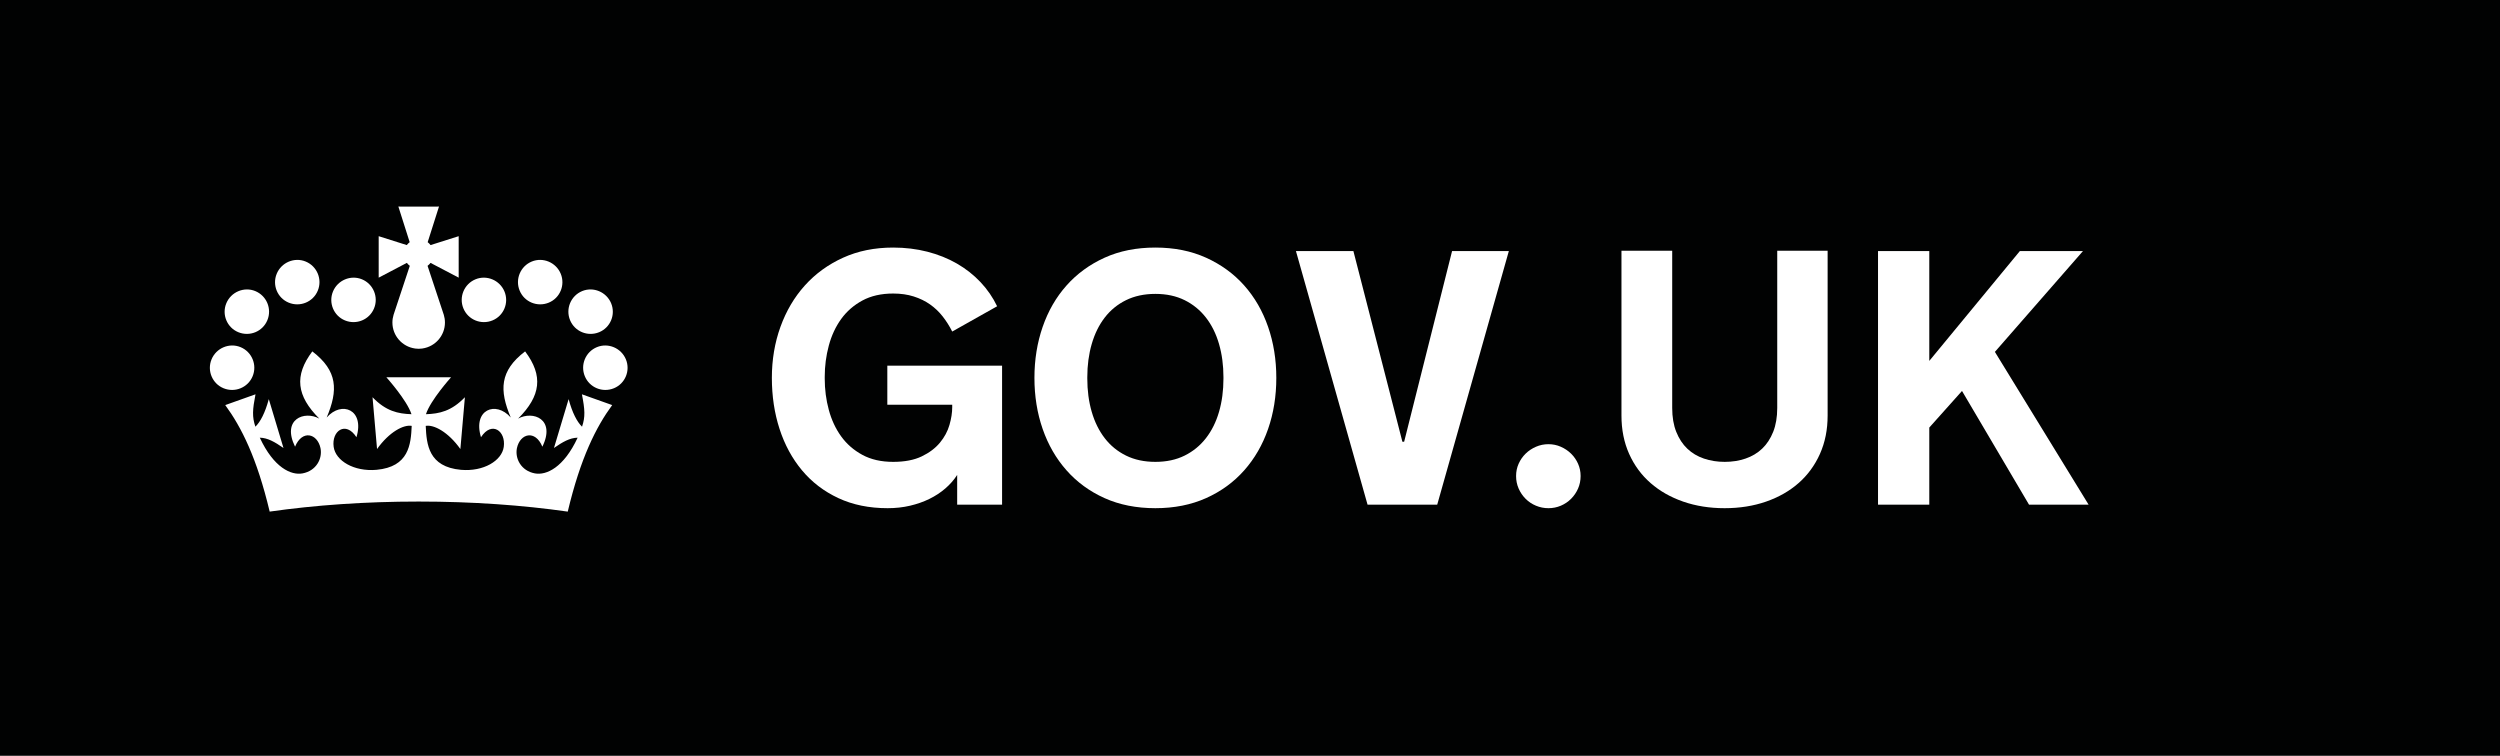
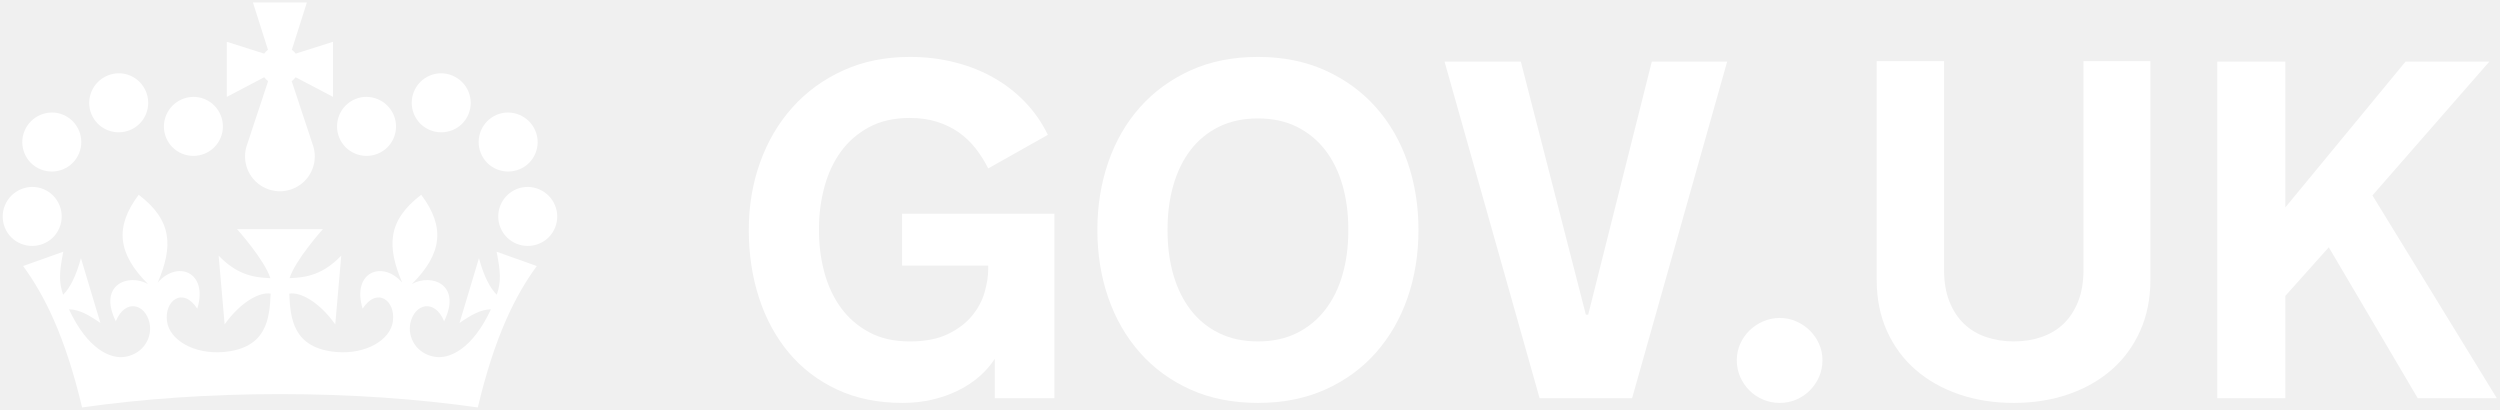
- <svg xmlns="http://www.w3.org/2000/svg" xmlns:xlink="http://www.w3.org/1999/xlink" version="1.1" id="Layer_1" x="0px" y="0px" width="793.889px" height="239.999px" viewBox="0 0 793.889 239.999" enable-background="new 0 0 793.889 239.999" xml:space="preserve">
-   <rect fill="#010202" width="793.889" height="239.999" />
-   <polygon fill="#FFFFFF" points="596.375,160.255 612.656,160.255 612.656,135.774 623.045,124.151 644.326,160.255 663.247,160.255   633.489,111.742 661.451,79.737 641.406,79.737 612.656,114.606 612.656,79.737 596.375,79.737 " />
-   <g>
-     <defs>
-       <rect id="SVGID_1_" width="793.889" height="239.999" />
-     </defs>
-     <clipPath id="SVGID_2_">
-       <use xlink:href="#SVGID_1_" overflow="visible" />
-     </clipPath>
-     <path clip-path="url(#SVGID_2_)" fill="#FFFFFF" d="M541.097,145.628c-2.04-0.691-3.801-1.74-5.277-3.145   c-1.48-1.402-2.648-3.182-3.51-5.334s-1.293-4.689-1.293-7.607V79.625h-16.112v52.331c0,4.49,0.812,8.553,2.438,12.184   c1.627,3.631,3.899,6.719,6.816,9.264c2.919,2.547,6.376,4.512,10.38,5.896c4.001,1.385,8.377,2.078,13.127,2.078   s9.125-0.693,13.128-2.078c4.002-1.385,7.453-3.35,10.351-5.896c2.898-2.545,5.161-5.633,6.788-9.264   c1.626-3.631,2.44-7.693,2.44-12.184V79.625h-16.002v49.917c0,2.918-0.433,5.455-1.292,7.607c-0.861,2.152-2.032,3.932-3.509,5.334   c-1.479,1.404-3.239,2.453-5.279,3.145c-2.039,0.693-4.238,1.039-6.597,1.039S543.136,146.321,541.097,145.628" />
-     <path clip-path="url(#SVGID_2_)" fill="#FFFFFF" d="M482.253,155.146c0.542,1.234,1.283,2.32,2.218,3.256   c0.937,0.936,2.03,1.666,3.287,2.189c1.252,0.525,2.571,0.787,3.957,0.787c1.383,0,2.695-0.262,3.93-0.787   c1.234-0.523,2.321-1.254,3.257-2.189s1.675-2.021,2.218-3.256c0.541-1.236,0.813-2.564,0.813-3.988c0-1.383-0.272-2.684-0.813-3.9   c-0.543-1.217-1.282-2.283-2.218-3.201c-0.936-0.916-2.022-1.646-3.257-2.189s-2.547-0.814-3.93-0.814   c-1.386,0-2.705,0.271-3.957,0.814c-1.257,0.543-2.351,1.273-3.287,2.189c-0.935,0.918-1.676,1.984-2.218,3.201   s-0.812,2.518-0.812,3.9C481.44,152.581,481.711,153.909,482.253,155.146" />
-   </g>
-   <polygon fill="#FFFFFF" points="456.397,160.255 479.138,79.737 461.112,79.737 445.897,140.265 445.336,140.265 429.782,79.737   411.534,79.737 434.273,160.255 " />
-   <g>
-     <defs>
-       <rect id="SVGID_3_" width="793.889" height="239.999" />
-     </defs>
-     <clipPath id="SVGID_4_">
-       <use xlink:href="#SVGID_3_" overflow="visible" />
-     </clipPath>
-     <path clip-path="url(#SVGID_4_)" fill="#FFFFFF" d="M357.575,144.673c-2.695-1.328-4.95-3.172-6.765-5.531   c-1.817-2.357-3.192-5.145-4.127-8.365c-0.936-3.219-1.404-6.738-1.404-10.556v-0.449c0-3.78,0.468-7.289,1.404-10.527   c0.935-3.237,2.31-6.036,4.127-8.394c1.815-2.359,4.07-4.202,6.765-5.531c2.695-1.327,5.802-1.993,9.32-1.993   c3.519,0,6.617,0.666,9.293,1.993c2.676,1.329,4.933,3.172,6.767,5.531c1.833,2.358,3.219,5.157,4.154,8.394   c0.937,3.239,1.404,6.747,1.404,10.527v0.449c0,3.818-0.467,7.337-1.404,10.556c-0.935,3.221-2.321,6.008-4.154,8.365   c-1.834,2.359-4.091,4.203-6.767,5.531c-2.676,1.33-5.774,1.994-9.293,1.994C363.377,146.667,360.27,146.003,357.575,144.673    M350.753,81.842c-4.735,2.154-8.759,5.091-12.071,8.816c-3.314,3.725-5.841,8.104-7.581,13.139   c-1.74,5.034-2.611,10.436-2.611,16.198c0,5.802,0.871,11.212,2.611,16.226c1.74,5.018,4.267,9.398,7.581,13.141   c3.312,3.744,7.336,6.682,12.071,8.814c4.735,2.133,10.115,3.201,16.142,3.201c5.99,0,11.361-1.068,16.116-3.201   c4.753-2.133,8.786-5.07,12.099-8.814c3.312-3.742,5.84-8.123,7.582-13.141c1.74-5.014,2.608-10.424,2.608-16.226   c0-5.763-0.868-11.164-2.608-16.198c-1.742-5.035-4.271-9.414-7.582-13.139c-3.313-3.725-7.346-6.662-12.099-8.816   c-4.755-2.153-10.126-3.227-16.116-3.227C360.868,78.616,355.488,79.689,350.753,81.842" />
-     <path clip-path="url(#SVGID_4_)" fill="#FFFFFF" d="M261.899,119.659c0-3.405,0.43-6.708,1.292-9.91   c0.859-3.201,2.17-6.017,3.929-8.45c1.76-2.434,4.006-4.389,6.738-5.868c2.733-1.478,5.989-2.218,9.771-2.218   c2.394,0,4.566,0.308,6.513,0.927c1.946,0.617,3.678,1.46,5.194,2.527c1.515,1.066,2.853,2.339,4.013,3.817   c1.161,1.479,2.171,3.08,3.034,4.801l14.26-8.029c-1.348-2.808-3.108-5.363-5.277-7.665c-2.172-2.302-4.67-4.267-7.497-5.895   c-2.826-1.628-5.951-2.883-9.376-3.762c-3.425-0.88-7.046-1.319-10.864-1.319c-5.878,0-11.184,1.075-15.919,3.227   c-4.736,2.154-8.778,5.092-12.128,8.817c-3.351,3.724-5.933,8.104-7.748,13.138c-1.817,5.035-2.724,10.435-2.724,16.199   c0,5.804,0.814,11.212,2.443,16.226c1.628,5.018,4.005,9.396,7.131,13.141c3.124,3.742,6.971,6.682,11.538,8.814   s9.79,3.201,15.666,3.201c2.507,0,4.874-0.264,7.102-0.787s4.276-1.244,6.148-2.162c1.871-0.916,3.557-2.021,5.054-3.312   c1.497-1.291,2.751-2.723,3.763-4.295v9.434h14.261v-44.132h-36.442v12.408h20.609v0.787c0,1.723-0.291,3.592-0.872,5.613   c-0.58,2.021-1.59,3.904-3.032,5.645c-1.441,1.74-3.368,3.191-5.782,4.352c-2.415,1.16-5.439,1.74-9.068,1.74   c-3.782,0-7.038-0.74-9.771-2.219c-2.732-1.479-4.978-3.434-6.738-5.867c-1.759-2.434-3.07-5.24-3.929-8.422   c-0.862-3.182-1.292-6.494-1.292-9.939V119.659z" />
-     <path clip-path="url(#SVGID_4_)" fill="#FFFFFF" d="M91.671,96.107c3.636,1.499,7.764-0.216,9.245-3.811   c1.488-3.587-0.215-7.755-3.851-9.245c-3.565-1.466-7.71,0.283-9.193,3.883C86.389,90.516,88.104,94.644,91.671,96.107" />
-     <path clip-path="url(#SVGID_4_)" fill="#FFFFFF" d="M75.664,105.488c3.638,1.501,7.762-0.214,9.243-3.81   c1.49-3.586-0.214-7.754-3.852-9.247c-3.564-1.463-7.707,0.286-9.192,3.886C70.38,99.897,72.096,104.025,75.664,105.488" />
-     <path clip-path="url(#SVGID_4_)" fill="#FFFFFF" d="M70.977,123.286c3.638,1.5,7.765-0.215,9.247-3.809   c1.489-3.585-0.214-7.754-3.851-9.247c-3.565-1.464-7.71,0.284-9.195,3.884C65.695,117.696,67.41,121.827,70.977,123.286" />
-     <path clip-path="url(#SVGID_4_)" fill="#FFFFFF" d="M109.536,101.747c3.637,1.499,7.765-0.216,9.245-3.811   c1.489-3.584-0.215-7.753-3.851-9.246c-3.566-1.465-7.71,0.284-9.193,3.885C104.254,96.156,105.969,100.285,109.536,101.747" />
-     <path clip-path="url(#SVGID_4_)" fill="#FFFFFF" d="M174.268,96.107c-3.638,1.499-7.765-0.216-9.247-3.811   c-1.488-3.587,0.216-7.755,3.85-9.245c3.568-1.466,7.712,0.283,9.195,3.883C179.549,90.516,177.833,94.644,174.268,96.107" />
-     <path clip-path="url(#SVGID_4_)" fill="#FFFFFF" d="M190.274,105.488c-3.637,1.501-7.763-0.214-9.244-3.81   c-1.49-3.586,0.215-7.754,3.849-9.247c3.567-1.463,7.711,0.286,9.196,3.886C195.557,99.897,193.841,104.025,190.274,105.488" />
-     <path clip-path="url(#SVGID_4_)" fill="#FFFFFF" d="M194.96,123.286c-3.637,1.5-7.765-0.215-9.245-3.809   c-1.49-3.585,0.215-7.754,3.851-9.247c3.564-1.464,7.711,0.284,9.192,3.884C200.243,117.696,198.527,121.827,194.96,123.286" />
-     <path clip-path="url(#SVGID_4_)" fill="#FFFFFF" d="M156.402,101.747c-3.639,1.499-7.763-0.216-9.247-3.811   c-1.488-3.584,0.217-7.753,3.852-9.246c3.566-1.465,7.712,0.284,9.193,3.885C161.683,96.156,159.968,100.285,156.402,101.747" />
-     <path clip-path="url(#SVGID_4_)" fill="#FFFFFF" d="M136.698,83.499l0.021-0.019l8.937,4.692V75l-8.927,2.827l-0.025-0.026   c-0.25-0.329-0.539-0.622-0.868-0.875l-0.024-0.026l3.592-11.304l-6.449,0.001l-6.451-0.001l3.592,11.304l-0.026,0.026   c-0.325,0.253-0.616,0.546-0.865,0.875l-0.027,0.026L120.253,75v13.172l8.938-4.692l0.02,0.019   c0.265,0.348,0.576,0.655,0.924,0.916l-5.133,15.483c-0.006,0.019-0.012,0.038-0.017,0.058l-0.006,0.016l0.002,0.001   c-0.239,0.773-0.369,1.594-0.369,2.444c0,4.189,3.092,7.647,7.116,8.241c0.059,0.009,0.119,0.019,0.18,0.027   c0.343,0.045,0.689,0.074,1.047,0.074c0.354,0,0.702-0.029,1.046-0.074c0.059-0.008,0.119-0.018,0.178-0.027   c4.024-0.594,7.117-4.052,7.117-8.241c0-0.85-0.13-1.671-0.366-2.444v-0.001l-0.006-0.016c-0.003-0.02-0.012-0.039-0.019-0.058   l-5.131-15.483C136.122,84.154,136.432,83.847,136.698,83.499" />
-     <path clip-path="url(#SVGID_4_)" fill="#FFFFFF" d="M132.955,159.269c16.966,0,33.027,1.148,47.337,3.197   c4.061-17.08,9.005-26.863,14.111-33.83l-9.613-3.424c0.957,4.883,1.109,7.152,0.039,10.291c-1.586-1.549-3.088-4.4-4.261-8.756   l-4.655,15.51c2.832-1.951,5.018-3.211,7.518-3.27c-4.434,9.549-9.972,12.008-13.561,11.344c-4.38-0.803-6.395-4.711-5.716-8.025   c1.01-4.695,5.828-5.92,8.078-0.457c4.306-8.779-2.997-11.516-7.698-8.918c7.218-7.201,8.044-13.601,2.218-21.345   c-8.119,6.205-8.213,12.351-4.561,20.998c-4.741-5.426-12.116-2.512-9.451,6.254c3.418-5.293,7.944-1.965,7.234,3.064   c-0.601,4.381-6.385,7.918-13.588,7.293c-10.321-0.938-10.934-8.061-11.193-13.955c2.536-0.471,7.107,1.883,11.002,7.352   l1.435-16.451c-4.238,4.418-8.089,5.256-12.367,5.393c1.423-4.443,7.969-11.724,7.969-11.724h-9.509h-0.006h-0.005h-11.013   c0,0,6.543,7.281,7.968,11.724c-4.277-0.137-8.129-0.975-12.368-5.393l1.434,16.451c3.899-5.469,8.466-7.822,11.004-7.352   c-0.256,5.895-0.87,13.018-11.194,13.955c-7.203,0.625-12.986-2.912-13.586-7.293c-0.711-5.029,3.815-8.357,7.235-3.064   c2.665-8.766-4.715-11.68-9.453-6.254c3.653-8.646,3.557-14.792-4.561-20.998c-5.826,7.744-5.001,14.144,2.217,21.345   c-4.701-2.598-12.002,0.139-7.697,8.918c2.25-5.463,7.072-4.238,8.078,0.457c0.678,3.314-1.338,7.223-5.717,8.025   c-3.588,0.664-9.125-1.795-13.559-11.344c2.499,0.059,4.683,1.318,7.519,3.27l-4.658-15.51c-1.174,4.355-2.674,7.207-4.261,8.756   c-1.07-3.139-0.917-5.408,0.037-10.291l-9.609,3.424c5.104,6.967,10.047,16.75,14.109,33.826   C99.94,160.417,115.992,159.269,132.955,159.269" />
+ <svg xmlns="http://www.w3.org/2000/svg" xmlns:xlink="http://www.w3.org/1999/xlink" width="598px" height="98px" viewBox="0 0 598 98" version="1.1">
+   <defs>
+     <rect id="path-1" x="0" y="0" width="793.889" height="239.999" />
+     <rect id="path-3" x="0" y="0" width="793.889" height="239.999" />
+     <rect id="path-5" x="0" y="0" width="793.889" height="239.999" />
+     <rect id="path-7" x="0" y="0" width="793.889" height="239.999" />
+     <rect id="path-9" x="0" y="0" width="793.889" height="239.999" />
+     <rect id="path-11" x="0" y="0" width="793.889" height="239.999" />
+     <rect id="path-13" x="0" y="0" width="793.889" height="239.999" />
+     <rect id="path-15" x="0" y="0" width="793.889" height="239.999" />
+     <rect id="path-17" x="0" y="0" width="793.889" height="239.999" />
+     <rect id="path-19" x="0" y="0" width="793.889" height="239.999" />
+     <rect id="path-21" x="0" y="0" width="793.889" height="239.999" />
+     <rect id="path-23" x="0" y="0" width="793.889" height="239.999" />
+     <rect id="path-25" x="0" y="0" width="793.889" height="239.999" />
+     <rect id="path-27" x="0" y="0" width="793.889" height="239.999" />
+   </defs>
+   <g id="Page-1" stroke="none" stroke-width="1" fill="none" fill-rule="evenodd">
+     <g id="Gov.uk_logo" transform="translate(-66, -65)">
+       <path d="M596.375,160.255 L612.656,160.255 L612.656,135.774 L623.045,124.151 L644.326,160.255 L663.247,160.255 L633.489,111.742 L661.451,79.737 L641.406,79.737 L612.656,114.606 L612.656,79.737 L596.375,79.737 L596.375,160.255 Z" id="Shape" fill="#FFFFFF" />
+       <g id="Group">
+         <g id="Clipped">
+           <mask id="mask-2" fill="white">
+             <use xlink:href="#path-1" />
+           </mask>
+           <g id="SVGID_1_" />
+           <path d="M541.097,145.628 C539.057,144.937 537.296,143.888 535.82,142.483 C534.34,141.081 533.172,139.301 532.31,137.149 C531.448,134.997 531.017,132.46 531.017,129.542 L531.017,79.625 L514.905,79.625 L514.905,131.956 C514.905,136.446 515.717,140.509 517.343,144.14 C518.97,147.771 521.242,150.859 524.159,153.404 C527.078,155.951 530.535,157.916 534.539,159.3 C538.54,160.685 542.916,161.378 547.666,161.378 C552.416,161.378 556.791,160.685 560.794,159.3 C564.796,157.915 568.247,155.95 571.145,153.404 C574.043,150.859 576.306,147.771 577.933,144.14 C579.559,140.509 580.373,136.447 580.373,131.956 L580.373,79.625 L564.371,79.625 L564.371,129.542 C564.371,132.46 563.938,134.997 563.079,137.149 C562.218,139.301 561.047,141.081 559.57,142.483 C558.091,143.887 556.331,144.936 554.291,145.628 C552.252,146.321 550.053,146.667 547.694,146.667 C545.335,146.667 543.136,146.321 541.097,145.628" id="Shape" fill="#FFFFFF" mask="url(#mask-2)" />
+         </g>
+         <g id="Clipped">
+           <mask id="mask-4" fill="white">
+             <use xlink:href="#path-3" />
+           </mask>
+           <g id="SVGID_1_" />
+           <path d="M482.253,155.146 C482.795,156.38 483.536,157.466 484.471,158.402 C485.408,159.338 486.501,160.068 487.758,160.591 C489.01,161.116 490.329,161.378 491.715,161.378 C493.098,161.378 494.41,161.116 495.645,160.591 C496.879,160.068 497.966,159.337 498.902,158.402 C499.838,157.467 500.577,156.381 501.12,155.146 C501.661,153.91 501.933,152.582 501.933,151.158 C501.933,149.775 501.661,148.474 501.12,147.258 C500.577,146.041 499.838,144.975 498.902,144.057 C497.966,143.141 496.88,142.411 495.645,141.868 C494.41,141.325 493.098,141.054 491.715,141.054 C490.329,141.054 489.01,141.325 487.758,141.868 C486.501,142.411 485.407,143.141 484.471,144.057 C483.536,144.975 482.795,146.041 482.253,147.258 C481.711,148.475 481.441,149.776 481.441,151.158 C481.44,152.581 481.711,153.909 482.253,155.146" id="Shape" fill="#FFFFFF" mask="url(#mask-4)" />
+         </g>
+       </g>
+       <path d="M456.397,160.255 L479.138,79.737 L461.112,79.737 L445.897,140.265 L445.336,140.265 L429.782,79.737 L411.534,79.737 L434.273,160.255 L456.397,160.255 Z" id="Shape" fill="#FFFFFF" />
+       <g id="Group">
+         <g id="Clipped">
+           <mask id="mask-6" fill="white">
+             <use xlink:href="#path-5" />
+           </mask>
+           <g id="SVGID_3_" />
+           <path d="M357.575,144.673 C354.88,143.345 352.625,141.501 350.81,139.142 C348.993,136.785 347.618,133.997 346.683,130.777 C345.747,127.558 345.279,124.039 345.279,120.221 L345.279,119.772 C345.279,115.992 345.747,112.483 346.683,109.245 C347.618,106.008 348.993,103.209 350.81,100.851 C352.625,98.492 354.88,96.649 357.575,95.32 C360.27,93.993 363.377,93.327 366.895,93.327 C370.414,93.327 373.512,93.993 376.188,95.32 C378.864,96.649 381.121,98.492 382.955,100.851 C384.788,103.209 386.174,106.008 387.109,109.245 C388.046,112.484 388.513,115.992 388.513,119.772 L388.513,120.221 C388.513,124.039 388.046,127.558 387.109,130.777 C386.174,133.998 384.788,136.785 382.955,139.142 C381.121,141.501 378.864,143.345 376.188,144.673 C373.512,146.003 370.414,146.667 366.895,146.667 C363.377,146.667 360.27,146.003 357.575,144.673 M350.753,81.842 C346.018,83.996 341.994,86.933 338.682,90.658 C335.368,94.383 332.841,98.762 331.101,103.797 C329.361,108.831 328.49,114.233 328.49,119.995 C328.49,125.797 329.361,131.207 331.101,136.221 C332.841,141.239 335.368,145.619 338.682,149.362 C341.994,153.106 346.018,156.044 350.753,158.176 C355.488,160.309 360.868,161.377 366.895,161.377 C372.885,161.377 378.256,160.309 383.011,158.176 C387.764,156.043 391.797,153.106 395.11,149.362 C398.422,145.62 400.95,141.239 402.692,136.221 C404.432,131.207 405.3,125.797 405.3,119.995 C405.3,114.232 404.432,108.831 402.692,103.797 C400.95,98.762 398.421,94.383 395.11,90.658 C391.797,86.933 387.764,83.996 383.011,81.842 C378.256,79.689 372.885,78.615 366.895,78.615 C360.868,78.616 355.488,79.689 350.753,81.842" id="Shape" fill="#FFFFFF" mask="url(#mask-6)" />
+         </g>
+         <g id="Clipped">
+           <mask id="mask-8" fill="white">
+             <use xlink:href="#path-7" />
+           </mask>
+           <g id="SVGID_3_" />
+           <path d="M261.899,119.659 C261.899,116.254 262.329,112.951 263.191,109.749 C264.05,106.548 265.361,103.732 267.12,101.299 C268.88,98.865 271.126,96.91 273.858,95.431 C276.591,93.953 279.847,93.213 283.629,93.213 C286.023,93.213 288.195,93.521 290.142,94.14 C292.088,94.757 293.82,95.6 295.336,96.667 C296.851,97.733 298.189,99.006 299.349,100.484 C300.51,101.963 301.52,103.564 302.383,105.285 L316.643,97.256 C315.295,94.448 313.535,91.893 311.366,89.591 C309.194,87.289 306.696,85.324 303.869,83.696 C301.043,82.068 297.918,80.813 294.493,79.934 C291.068,79.054 287.447,78.615 283.629,78.615 C277.751,78.615 272.445,79.69 267.71,81.842 C262.974,83.996 258.932,86.934 255.582,90.659 C252.231,94.383 249.649,98.763 247.834,103.797 C246.017,108.832 245.11,114.232 245.11,119.996 C245.11,125.8 245.924,131.208 247.553,136.222 C249.181,141.24 251.558,145.618 254.684,149.363 C257.808,153.105 261.655,156.045 266.222,158.177 C270.789,160.309 276.012,161.378 281.888,161.378 C284.395,161.378 286.762,161.114 288.99,160.591 C291.218,160.068 293.266,159.347 295.138,158.429 C297.009,157.513 298.695,156.408 300.192,155.117 C301.689,153.826 302.943,152.394 303.955,150.822 L303.955,160.256 L318.216,160.256 L318.216,116.124 L281.774,116.124 L281.774,128.532 L302.383,128.532 L302.383,129.319 C302.383,131.042 302.092,132.911 301.511,134.932 C300.931,136.953 299.921,138.836 298.479,140.577 C297.038,142.317 295.111,143.768 292.697,144.929 C290.282,146.089 287.258,146.669 283.629,146.669 C279.847,146.669 276.591,145.929 273.858,144.45 C271.126,142.971 268.88,141.016 267.12,138.583 C265.361,136.149 264.05,133.343 263.191,130.161 C262.329,126.979 261.899,123.667 261.899,120.222 L261.899,119.659 L261.899,119.659 Z" id="Shape" fill="#FFFFFF" mask="url(#mask-8)" />
+         </g>
+         <g id="Clipped">
+           <mask id="mask-10" fill="white">
+             <use xlink:href="#path-9" />
+           </mask>
+           <g id="SVGID_3_" />
+           <path d="M91.671,96.107 C95.307,97.606 99.435,95.891 100.916,92.296 C102.404,88.709 100.701,84.541 97.065,83.051 C93.5,81.585 89.355,83.334 87.872,86.934 C86.389,90.516 88.104,94.644 91.671,96.107" id="Shape" fill="#FFFFFF" mask="url(#mask-10)" />
+         </g>
+         <g id="Clipped">
+           <mask id="mask-12" fill="white">
+             <use xlink:href="#path-11" />
+           </mask>
+           <g id="SVGID_3_" />
+           <path d="M75.664,105.488 C79.302,106.989 83.426,105.274 84.907,101.678 C86.397,98.092 84.693,93.924 81.055,92.431 C77.491,90.968 73.348,92.717 71.863,96.317 C70.38,99.897 72.096,104.025 75.664,105.488" id="Shape" fill="#FFFFFF" mask="url(#mask-12)" />
+         </g>
+         <g id="Clipped">
+           <mask id="mask-14" fill="white">
+             <use xlink:href="#path-13" />
+           </mask>
+           <g id="SVGID_3_" />
+           <path d="M70.977,123.286 C74.615,124.786 78.742,123.071 80.224,119.477 C81.713,115.892 80.01,111.723 76.373,110.23 C72.808,108.766 68.663,110.514 67.178,114.114 C65.695,117.696 67.41,121.827 70.977,123.286" id="Shape" fill="#FFFFFF" mask="url(#mask-14)" />
+         </g>
+         <g id="Clipped">
+           <mask id="mask-16" fill="white">
+             <use xlink:href="#path-15" />
+           </mask>
+           <g id="SVGID_3_" />
+           <path d="M109.536,101.747 C113.173,103.246 117.301,101.531 118.781,97.936 C120.27,94.352 118.566,90.183 114.93,88.69 C111.364,87.225 107.22,88.974 105.737,92.575 C104.254,96.156 105.969,100.285 109.536,101.747" id="Shape" fill="#FFFFFF" mask="url(#mask-16)" />
+         </g>
+         <g id="Clipped">
+           <mask id="mask-18" fill="white">
+             <use xlink:href="#path-17" />
+           </mask>
+           <g id="SVGID_3_" />
+           <path d="M174.268,96.107 C170.63,97.606 166.503,95.891 165.021,92.296 C163.533,88.709 165.237,84.541 168.871,83.051 C172.439,81.585 176.583,83.334 178.066,86.934 C179.549,90.516 177.833,94.644 174.268,96.107" id="Shape" fill="#FFFFFF" mask="url(#mask-18)" />
+         </g>
+         <g id="Clipped">
+           <mask id="mask-20" fill="white">
+             <use xlink:href="#path-19" />
+           </mask>
+           <g id="SVGID_3_" />
+           <path d="M190.274,105.488 C186.637,106.989 182.511,105.274 181.03,101.678 C179.54,98.092 181.245,93.924 184.879,92.431 C188.446,90.968 192.59,92.717 194.075,96.317 C195.557,99.897 193.841,104.025 190.274,105.488" id="Shape" fill="#FFFFFF" mask="url(#mask-20)" />
+         </g>
+         <g id="Clipped">
+           <mask id="mask-22" fill="white">
+             <use xlink:href="#path-21" />
+           </mask>
+           <g id="SVGID_3_" />
+           <path d="M194.96,123.286 C191.323,124.786 187.195,123.071 185.715,119.477 C184.225,115.892 185.93,111.723 189.566,110.23 C193.13,108.766 197.277,110.514 198.758,114.114 C200.243,117.696 198.527,121.827 194.96,123.286" id="Shape" fill="#FFFFFF" mask="url(#mask-22)" />
+         </g>
+         <g id="Clipped">
+           <mask id="mask-24" fill="white">
+             <use xlink:href="#path-23" />
+           </mask>
+           <g id="SVGID_3_" />
+           <path d="M156.402,101.747 C152.763,103.246 148.639,101.531 147.155,97.936 C145.667,94.352 147.372,90.183 151.007,88.69 C154.573,87.225 158.719,88.974 160.2,92.575 C161.683,96.156 159.968,100.285 156.402,101.747" id="Shape" fill="#FFFFFF" mask="url(#mask-24)" />
+         </g>
+         <g id="Clipped">
+           <mask id="mask-26" fill="white">
+             <use xlink:href="#path-25" />
+           </mask>
+           <g id="SVGID_3_" />
+           <path d="M136.698,83.499 L136.719,83.48 L145.656,88.172 L145.656,75 L136.729,77.827 L136.704,77.801 C136.454,77.472 136.165,77.179 135.836,76.926 L135.812,76.9 L139.404,65.596 L132.955,65.597 L126.504,65.596 L130.096,76.9 L130.07,76.926 C129.745,77.179 129.454,77.472 129.205,77.801 L129.178,77.827 L120.253,75 L120.253,88.172 L129.191,83.48 L129.211,83.499 C129.476,83.847 129.787,84.154 130.135,84.415 L125.002,99.898 C124.996,99.917 124.99,99.936 124.985,99.956 L124.979,99.972 L124.981,99.973 C124.742,100.746 124.612,101.567 124.612,102.417 C124.612,106.606 127.704,110.064 131.728,110.658 C131.787,110.667 131.847,110.677 131.908,110.685 C132.251,110.73 132.597,110.759 132.955,110.759 C133.309,110.759 133.657,110.73 134.001,110.685 C134.06,110.677 134.12,110.667 134.179,110.658 C138.203,110.064 141.296,106.606 141.296,102.417 C141.296,101.567 141.166,100.746 140.93,99.973 L140.93,99.972 L140.924,99.956 C140.921,99.936 140.912,99.917 140.905,99.898 L135.774,84.415 C136.122,84.154 136.432,83.847 136.698,83.499" id="Shape" fill="#FFFFFF" mask="url(#mask-26)" />
+         </g>
+         <g id="Clipped">
+           <mask id="mask-28" fill="white">
+             <use xlink:href="#path-27" />
+           </mask>
+           <g id="SVGID_3_" />
+           <path d="M132.955,159.269 C149.921,159.269 165.982,160.417 180.292,162.466 C184.353,145.386 189.297,135.603 194.403,128.636 L184.79,125.212 C185.747,130.095 185.899,132.364 184.829,135.503 C183.243,133.954 181.741,131.103 180.568,126.747 L175.913,142.257 C178.745,140.306 180.931,139.046 183.431,138.987 C178.997,148.536 173.459,150.995 169.87,150.331 C165.49,149.528 163.475,145.62 164.154,142.306 C165.164,137.611 169.982,136.386 172.232,141.849 C176.538,133.07 169.235,130.333 164.534,132.931 C171.752,125.73 172.578,119.33 166.752,111.586 C158.633,117.791 158.539,123.937 162.191,132.584 C157.45,127.158 150.075,130.072 152.74,138.838 C156.158,133.545 160.684,136.873 159.974,141.902 C159.373,146.283 153.589,149.82 146.386,149.195 C136.065,148.257 135.452,141.134 135.193,135.24 C137.729,134.769 142.3,137.123 146.195,142.592 L147.63,126.141 C143.392,130.559 139.541,131.397 135.263,131.534 C136.686,127.091 143.232,119.81 143.232,119.81 L133.723,119.81 L133.717,119.81 L133.712,119.81 L122.699,119.81 C122.699,119.81 129.242,127.091 130.667,131.534 C126.39,131.397 122.538,130.559 118.299,126.141 L119.733,142.592 C123.632,137.123 128.199,134.77 130.737,135.24 C130.481,141.135 129.867,148.258 119.543,149.195 C112.34,149.82 106.557,146.283 105.957,141.902 C105.246,136.873 109.772,133.545 113.192,138.838 C115.857,130.072 108.477,127.158 103.739,132.584 C107.392,123.938 107.296,117.792 99.178,111.586 C93.352,119.33 94.177,125.73 101.395,132.931 C96.694,130.333 89.393,133.07 93.698,141.849 C95.948,136.386 100.77,137.611 101.776,142.306 C102.454,145.62 100.438,149.529 96.059,150.331 C92.471,150.995 86.934,148.536 82.5,138.987 C84.999,139.046 87.183,140.305 90.019,142.257 L85.361,126.747 C84.187,131.102 82.687,133.954 81.1,135.503 C80.03,132.364 80.183,130.095 81.137,125.212 L71.528,128.636 C76.632,135.603 81.575,145.386 85.637,162.462 C99.94,160.417 115.992,159.269 132.955,159.269" id="Shape" fill="#FFFFFF" mask="url(#mask-28)" />
+         </g>
+       </g>
+     </g>
  </g>
</svg>
